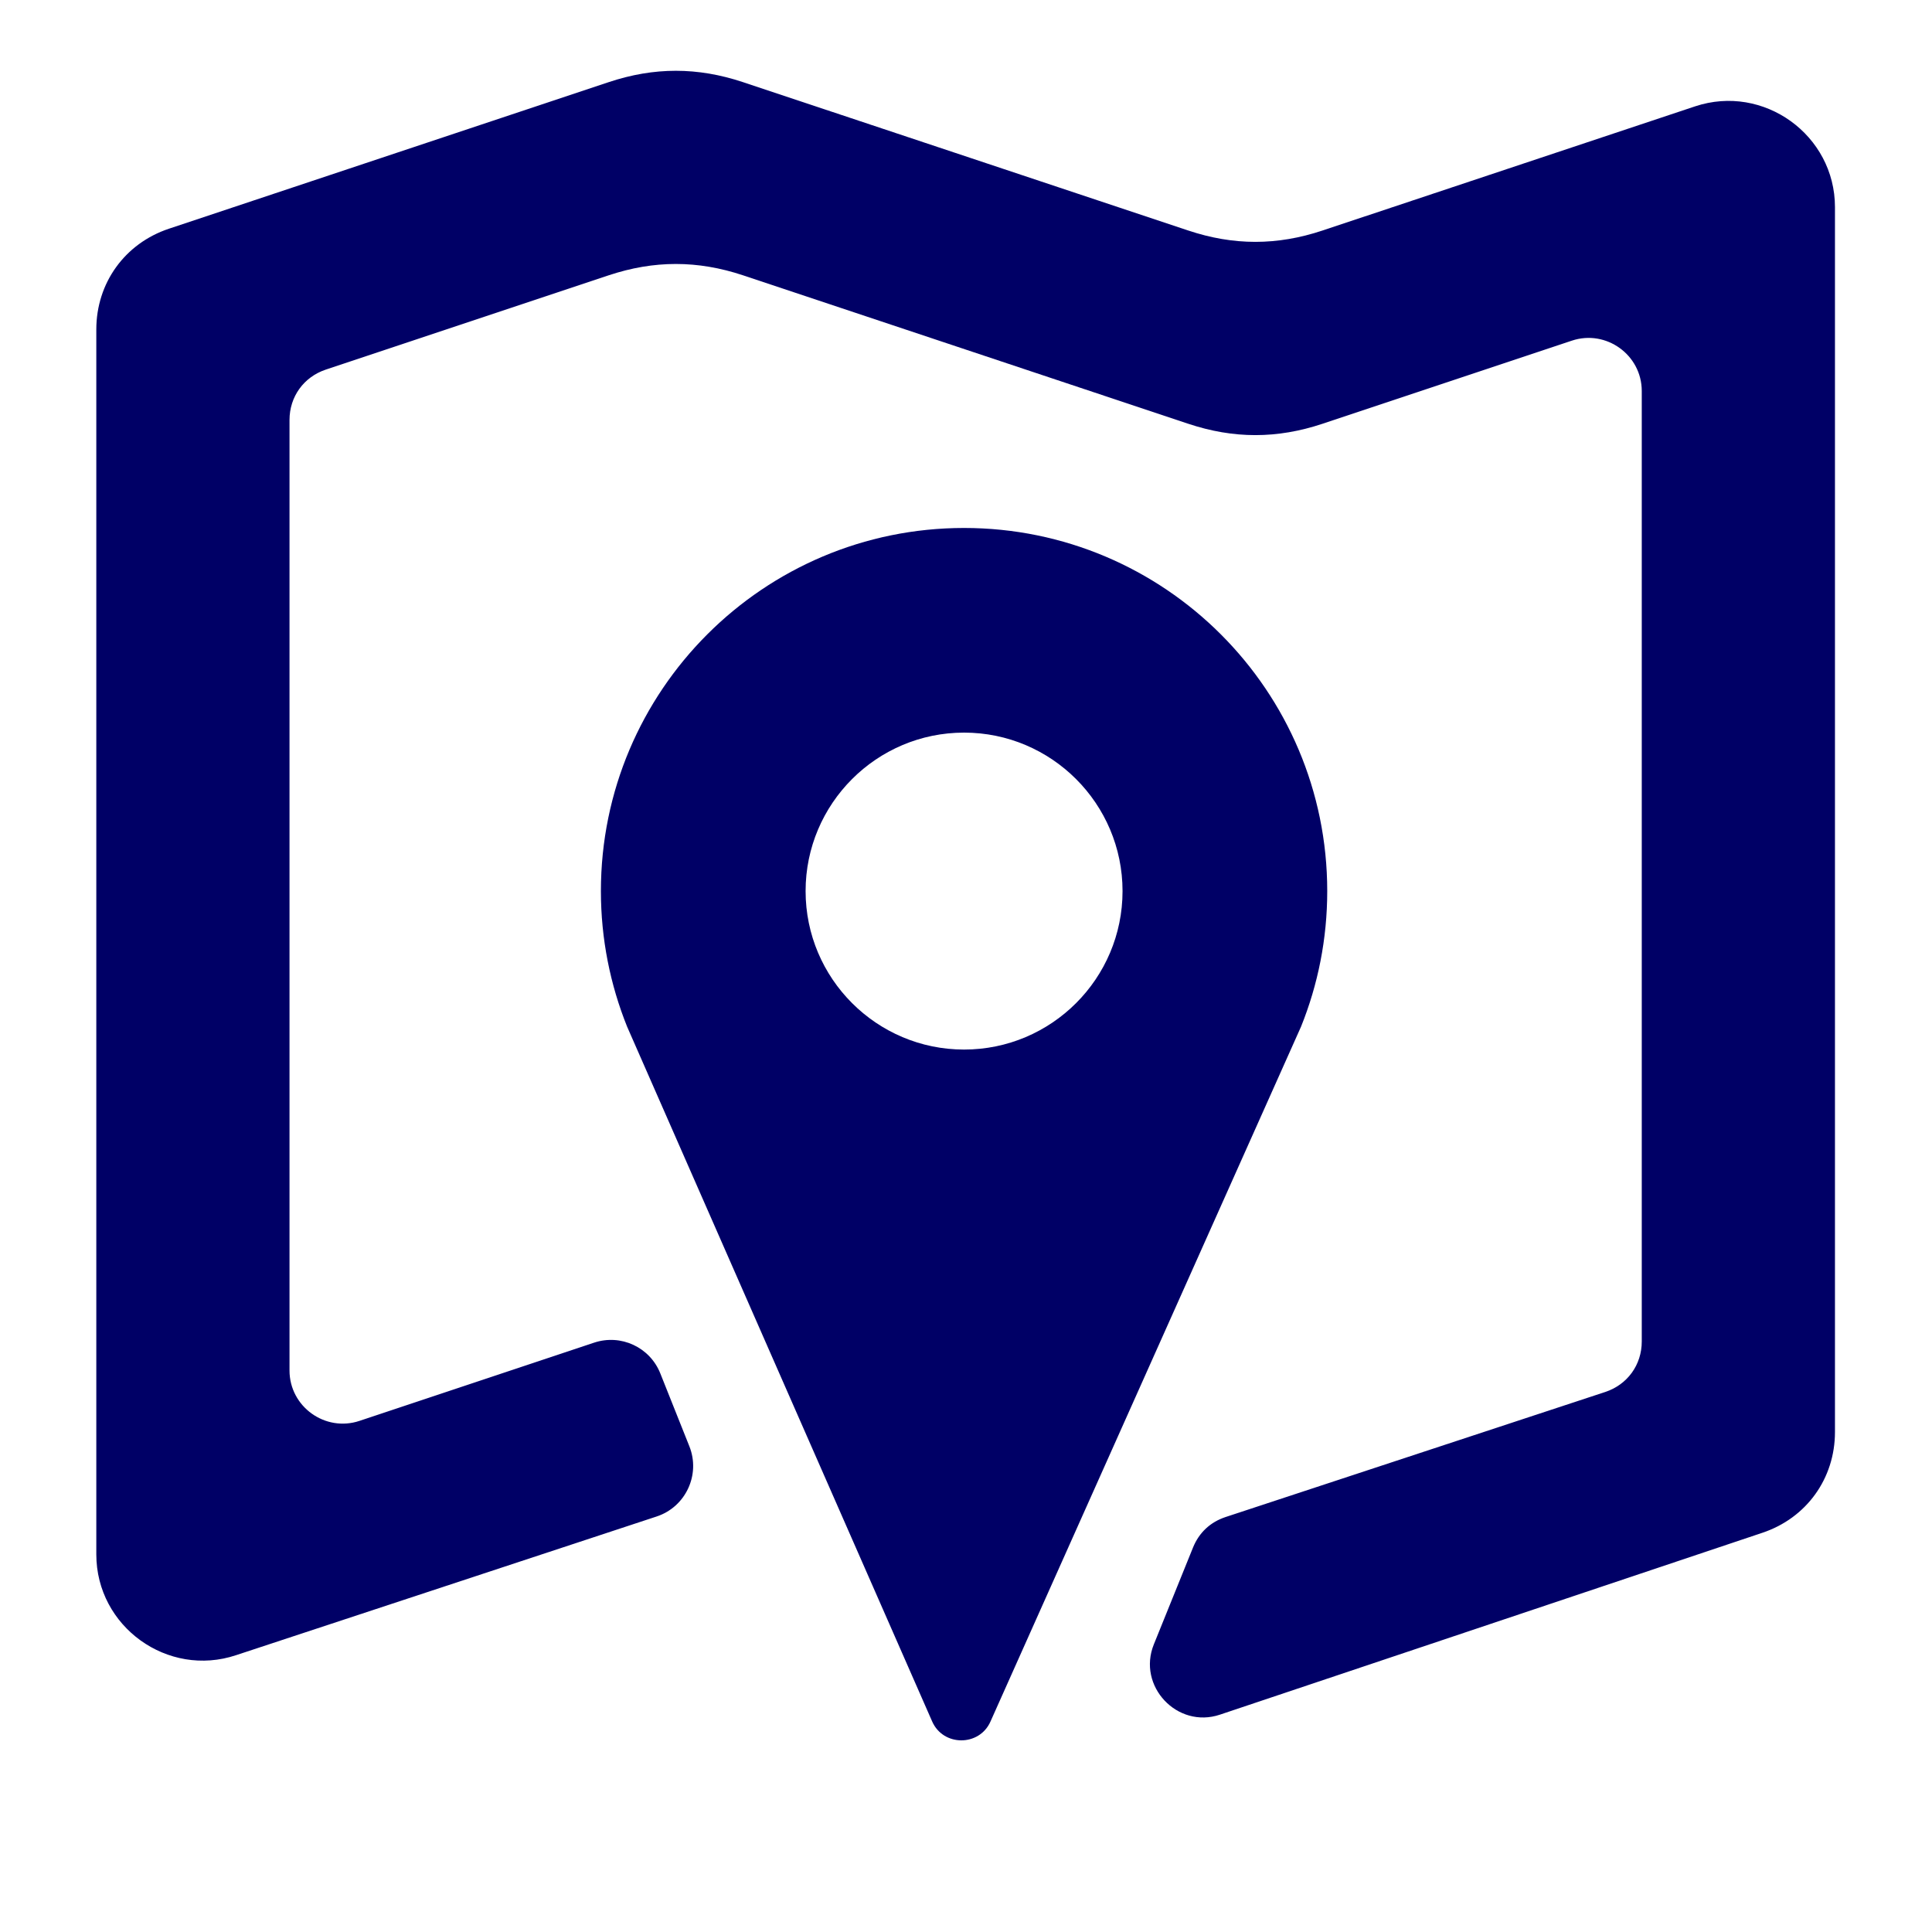
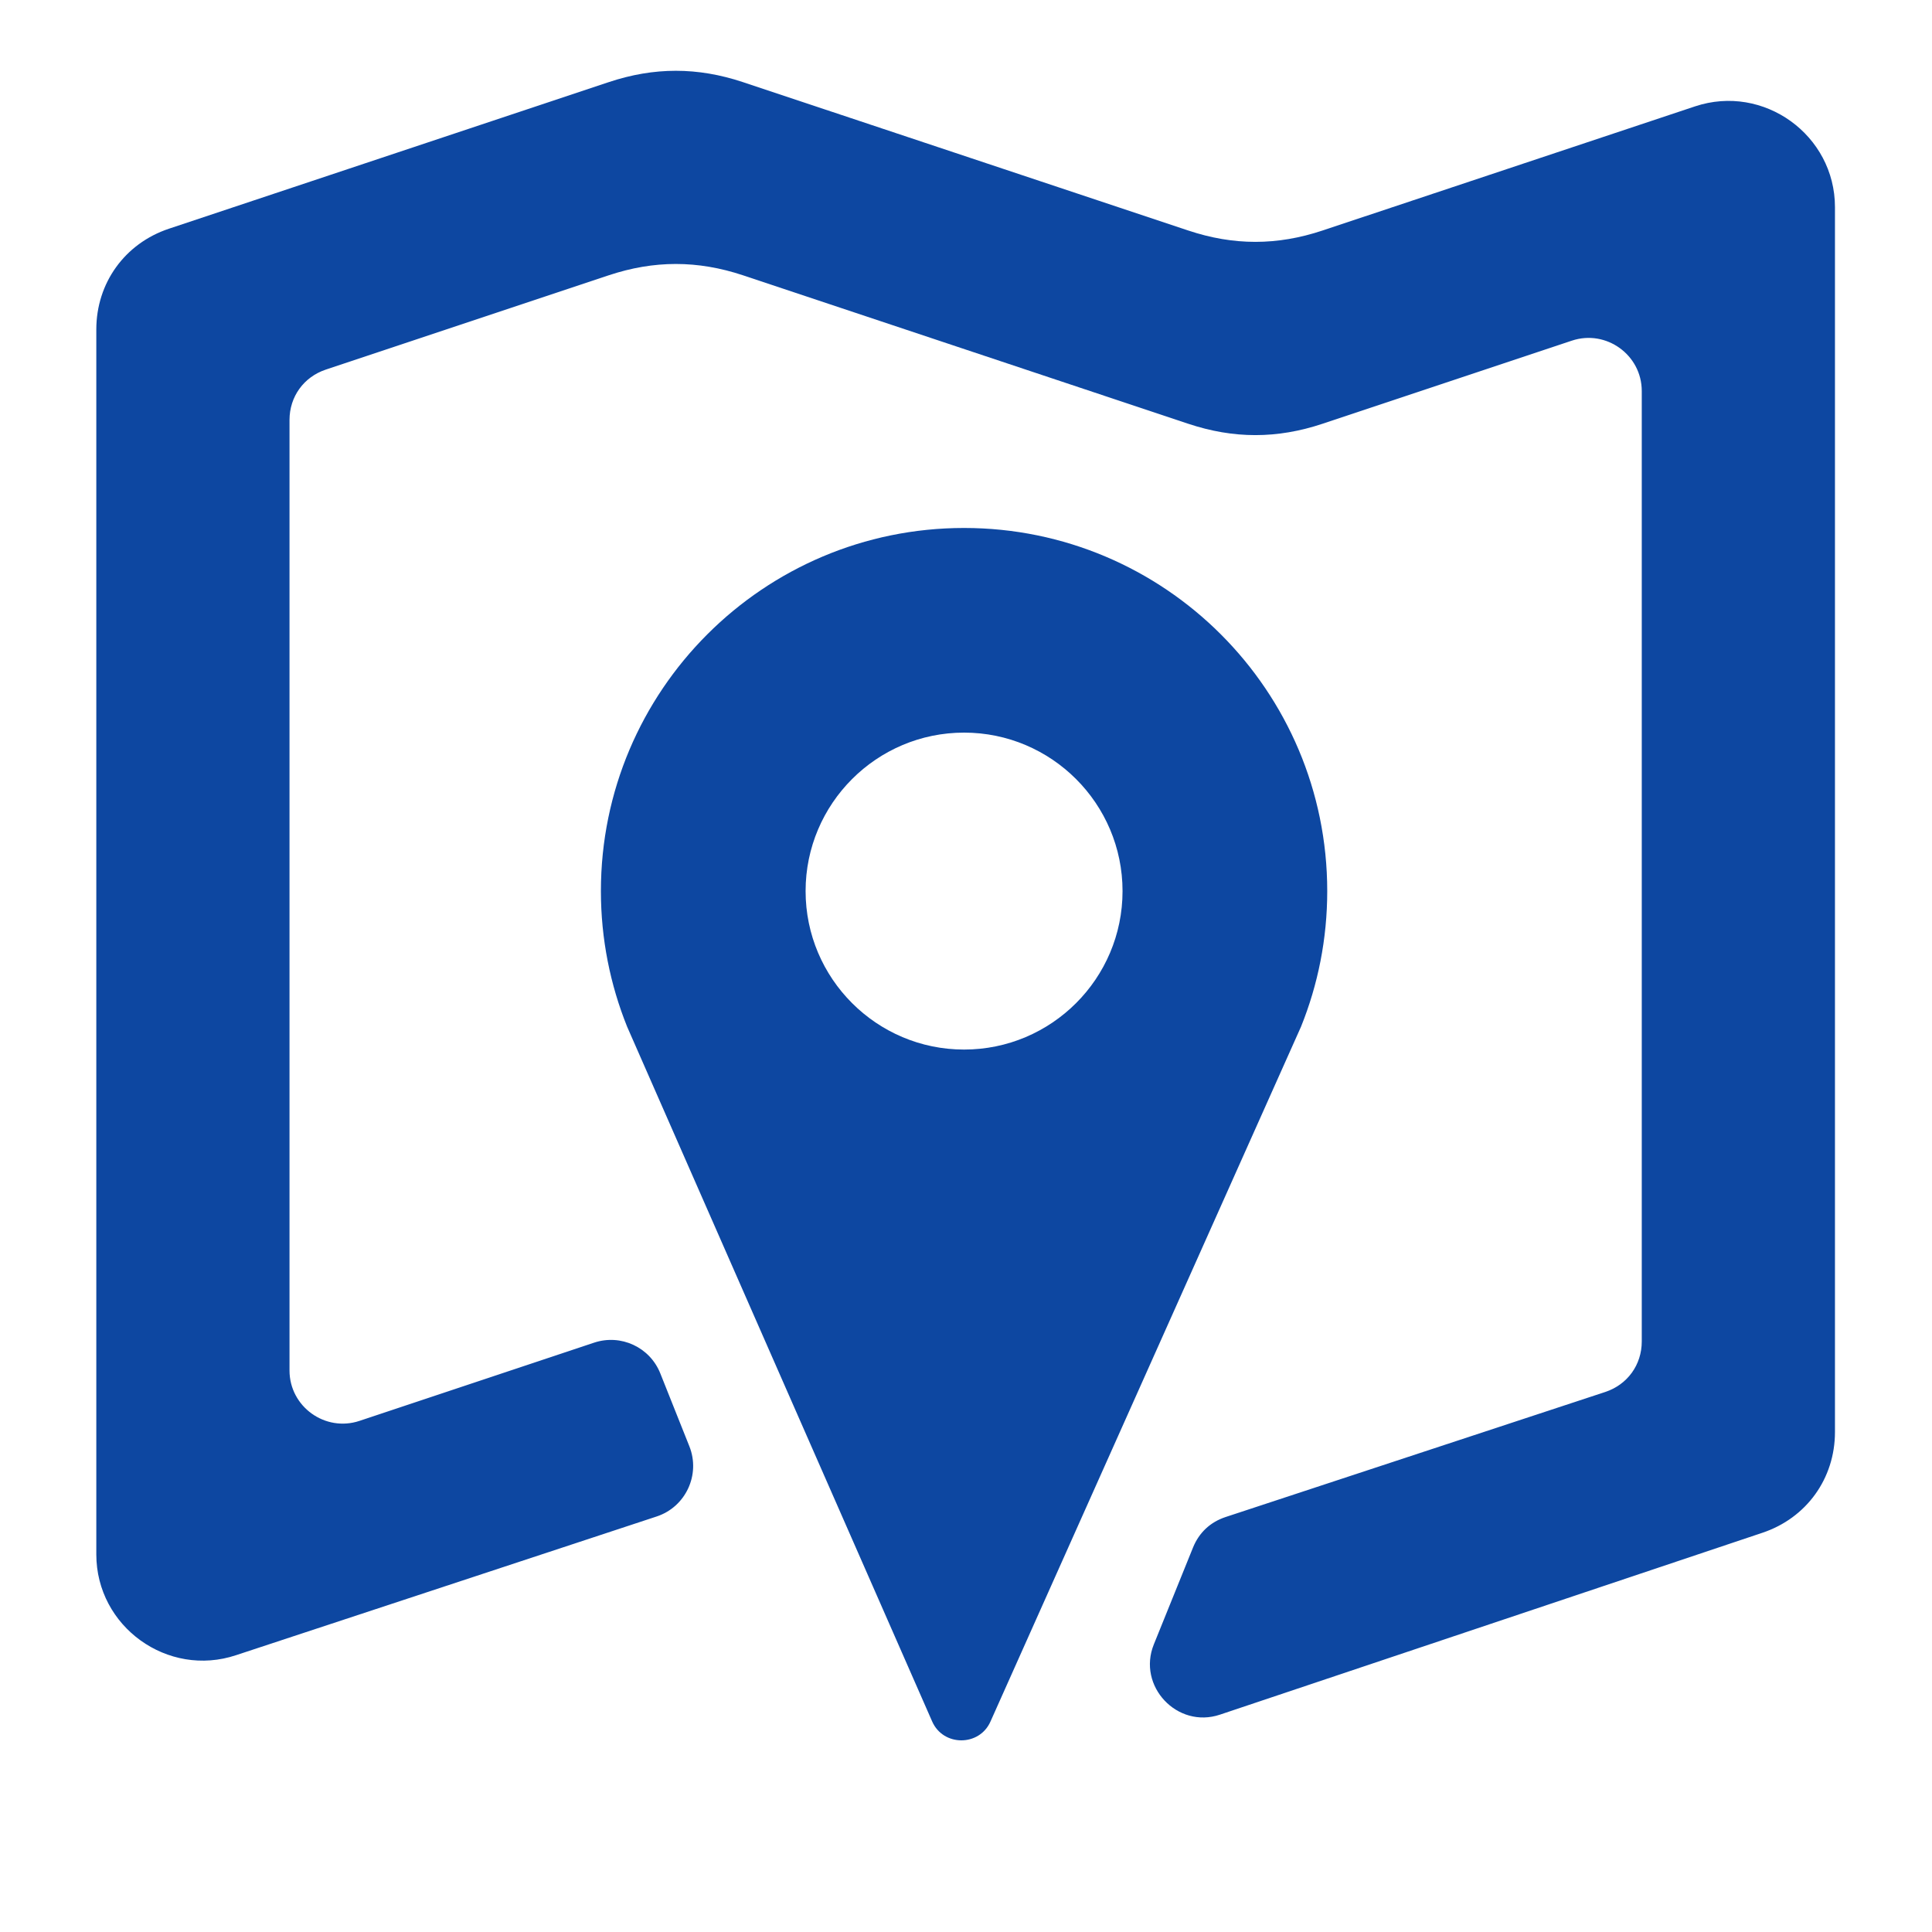
<svg xmlns="http://www.w3.org/2000/svg" version="1.1" id="co_x5F_mobile" x="0px" y="0px" width="40px" height="40px" viewBox="0 0 40 40" style="enable-background:new 0 0 40 40;" xml:space="preserve">
-   <path fill="#000066" style="fill-rule:evenodd;clip-rule:evenodd;" d="M36.487,31.735L25.258,35.5c-0.884,0.297-1.719-0.591-1.369-1.455L24.7,32.04  c0.126-0.31,0.358-0.527,0.676-0.632l7.863-2.59c0.457-0.153,0.752-0.562,0.752-1.044V8.096c0-0.748-0.738-1.28-1.448-1.043  l-5.16,1.72c-0.942,0.314-1.841,0.314-2.783,0L15.384,5.7c-0.942-0.313-1.841-0.313-2.782,0L6.746,7.652  C6.289,7.804,5.994,8.213,5.994,8.695v19.679c0,0.749,0.738,1.28,1.448,1.044l4.859-1.62c0.554-0.184,1.154,0.094,1.37,0.637  l0.602,1.51c0.234,0.588-0.077,1.254-0.677,1.452L4.89,34.268c-1.419,0.474-2.896-0.591-2.896-2.086V6.822  c0-0.963,0.59-1.782,1.504-2.087l9.104-3.034c0.941-0.314,1.84-0.314,2.782,0l9.216,3.071c0.941,0.314,1.841,0.314,2.783,0  l7.712-2.57c1.418-0.472,2.896,0.592,2.896,2.087v25.359C37.991,30.611,37.401,31.43,36.487,31.735z M12.441,18.449  c0-4.15,3.367-7.518,7.519-7.518s7.519,3.368,7.519,7.518c0,0.993-0.193,1.94-0.543,2.808l-6.43,14.387  c-0.231,0.519-0.979,0.517-1.207-0.004l-6.315-14.383C12.635,20.389,12.441,19.442,12.441,18.449z M19.96,21.73  c1.81,0,3.281-1.471,3.281-3.281c0-1.809-1.471-3.281-3.281-3.281s-3.281,1.472-3.281,3.281C16.679,20.259,18.151,21.73,19.96,21.73  z" />
+   <path fill="#0D47A1" style="fill-rule:evenodd;clip-rule:evenodd;" d="M36.487,31.735L25.258,35.5c-0.884,0.297-1.719-0.591-1.369-1.455L24.7,32.04  c0.126-0.31,0.358-0.527,0.676-0.632l7.863-2.59c0.457-0.153,0.752-0.562,0.752-1.044V8.096c0-0.748-0.738-1.28-1.448-1.043  l-5.16,1.72c-0.942,0.314-1.841,0.314-2.783,0L15.384,5.7c-0.942-0.313-1.841-0.313-2.782,0L6.746,7.652  C6.289,7.804,5.994,8.213,5.994,8.695v19.679c0,0.749,0.738,1.28,1.448,1.044l4.859-1.62c0.554-0.184,1.154,0.094,1.37,0.637  l0.602,1.51c0.234,0.588-0.077,1.254-0.677,1.452L4.89,34.268c-1.419,0.474-2.896-0.591-2.896-2.086V6.822  c0-0.963,0.59-1.782,1.504-2.087l9.104-3.034c0.941-0.314,1.84-0.314,2.782,0l9.216,3.071c0.941,0.314,1.841,0.314,2.783,0  l7.712-2.57c1.418-0.472,2.896,0.592,2.896,2.087v25.359C37.991,30.611,37.401,31.43,36.487,31.735z M12.441,18.449  c0-4.15,3.367-7.518,7.519-7.518s7.519,3.368,7.519,7.518c0,0.993-0.193,1.94-0.543,2.808l-6.43,14.387  c-0.231,0.519-0.979,0.517-1.207-0.004l-6.315-14.383C12.635,20.389,12.441,19.442,12.441,18.449z M19.96,21.73  c1.81,0,3.281-1.471,3.281-3.281c0-1.809-1.471-3.281-3.281-3.281s-3.281,1.472-3.281,3.281C16.679,20.259,18.151,21.73,19.96,21.73  z" />
</svg>
